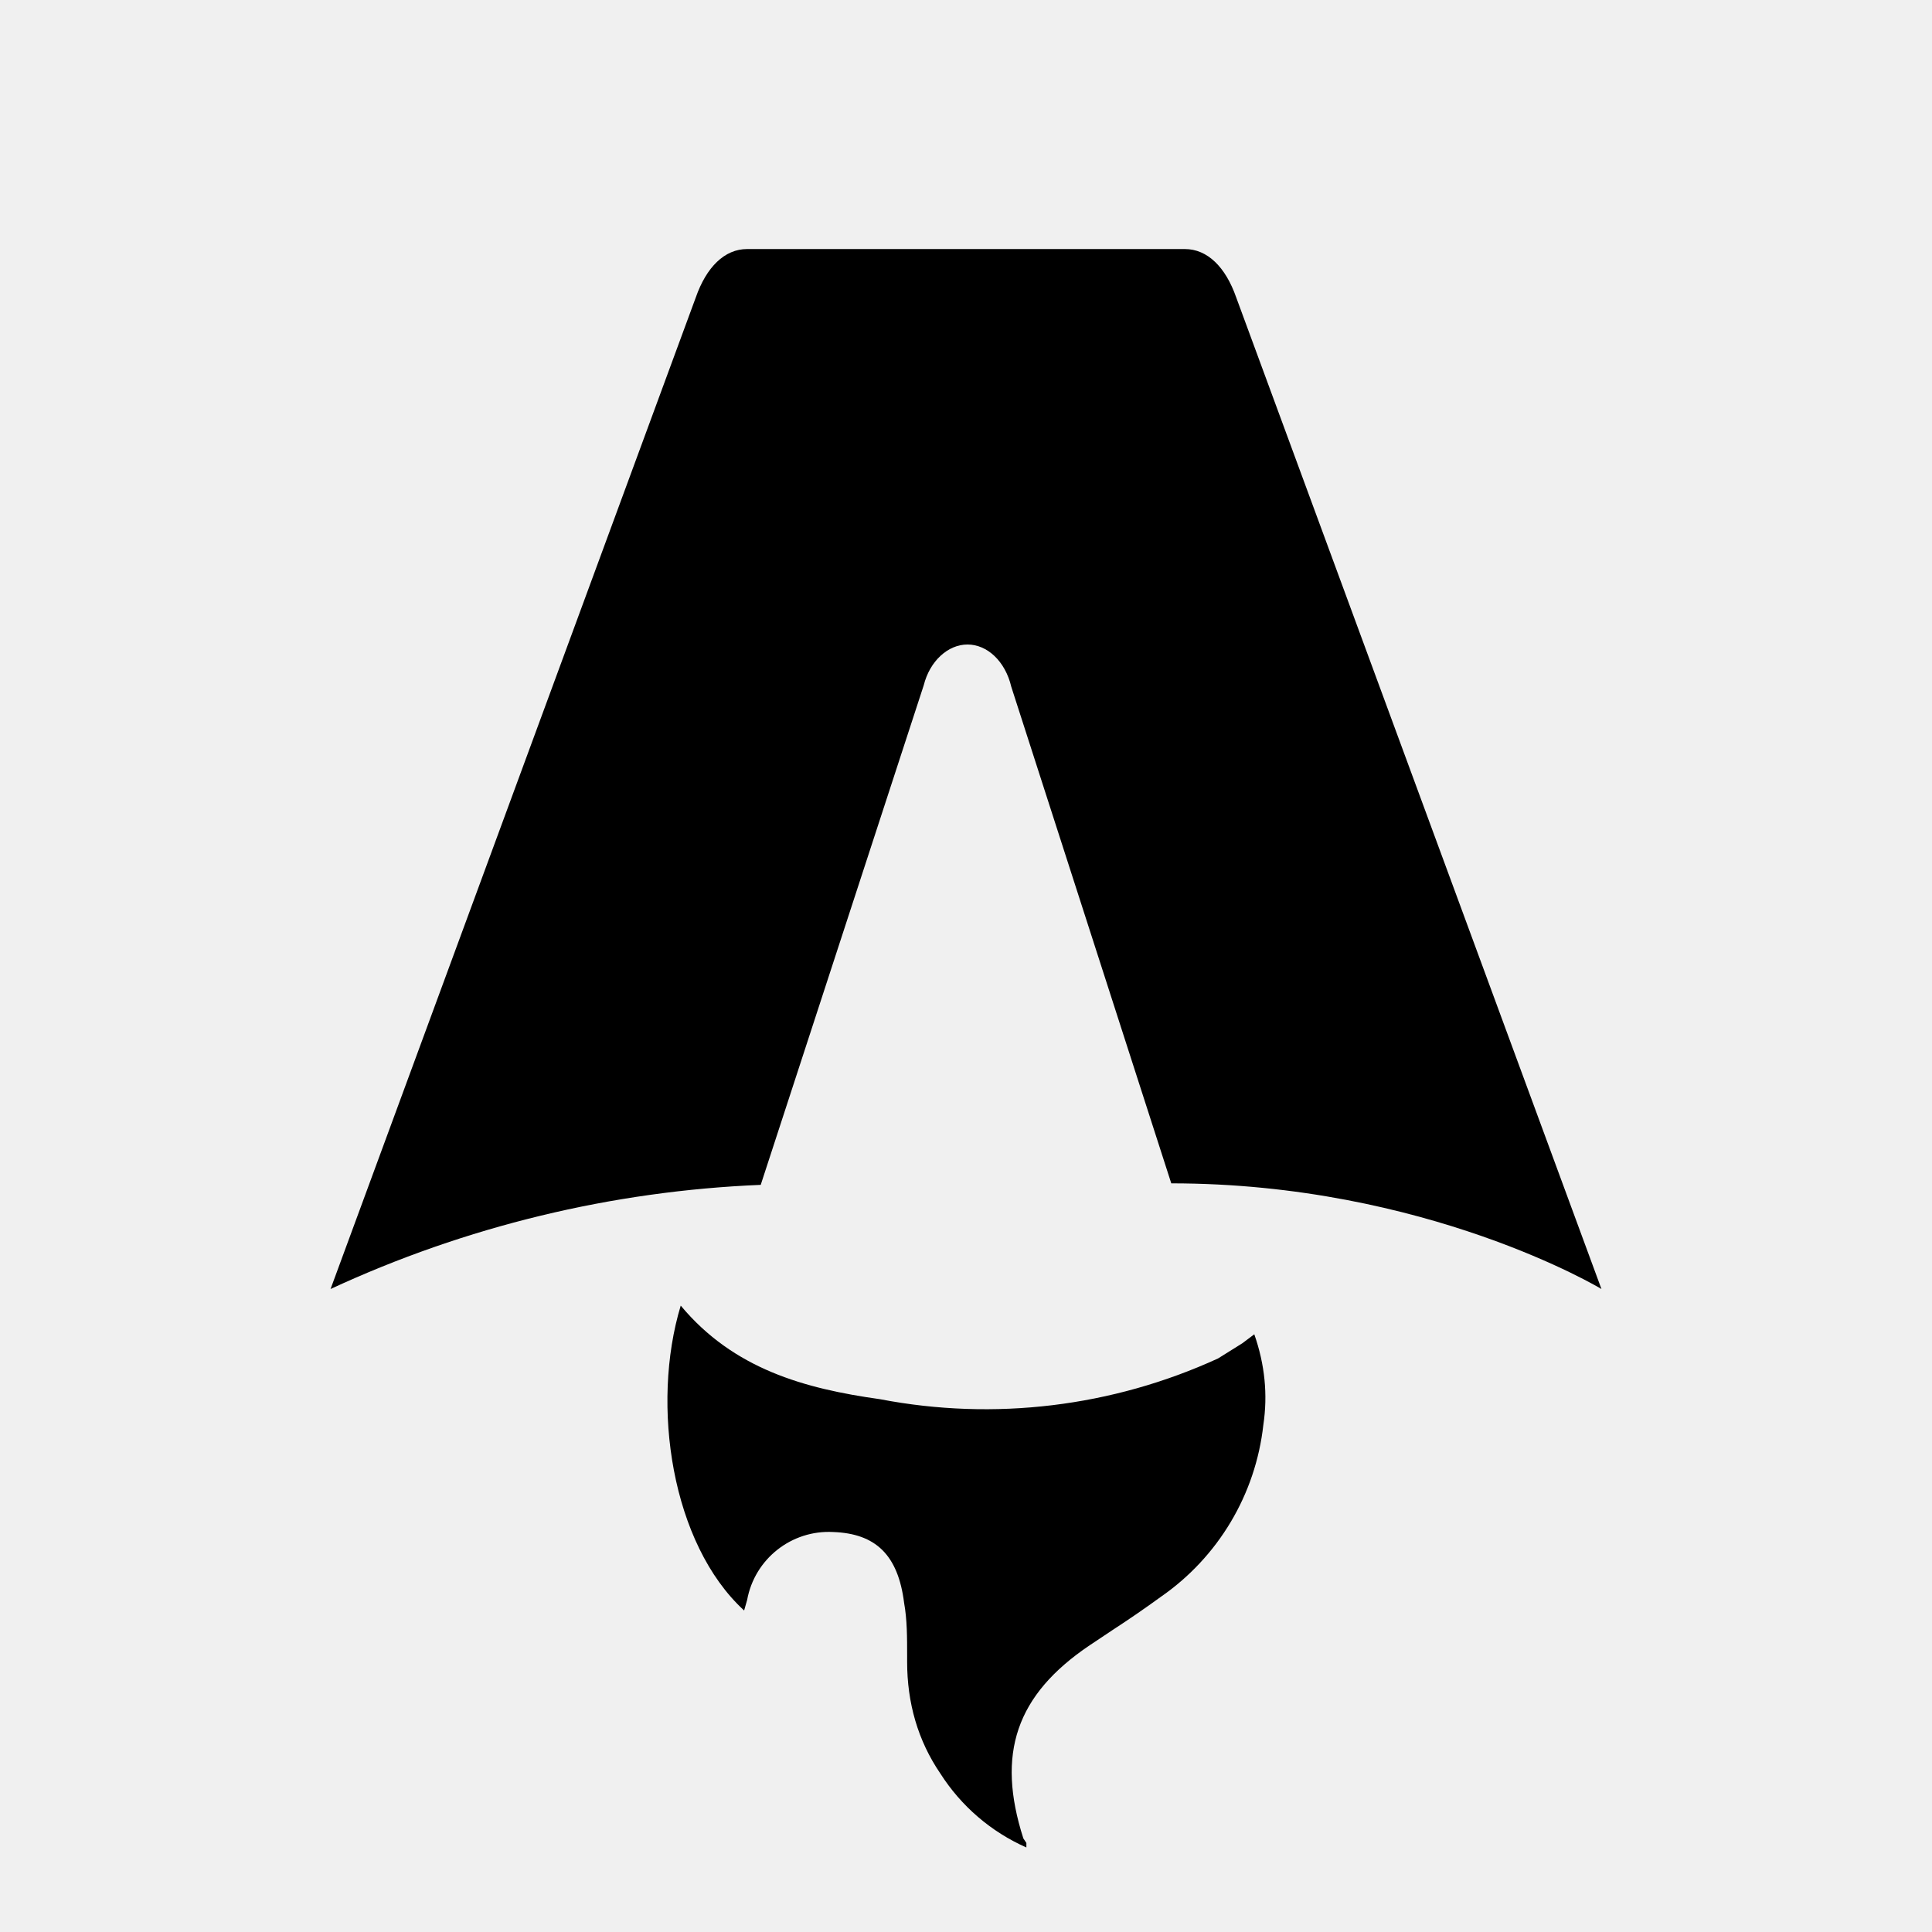
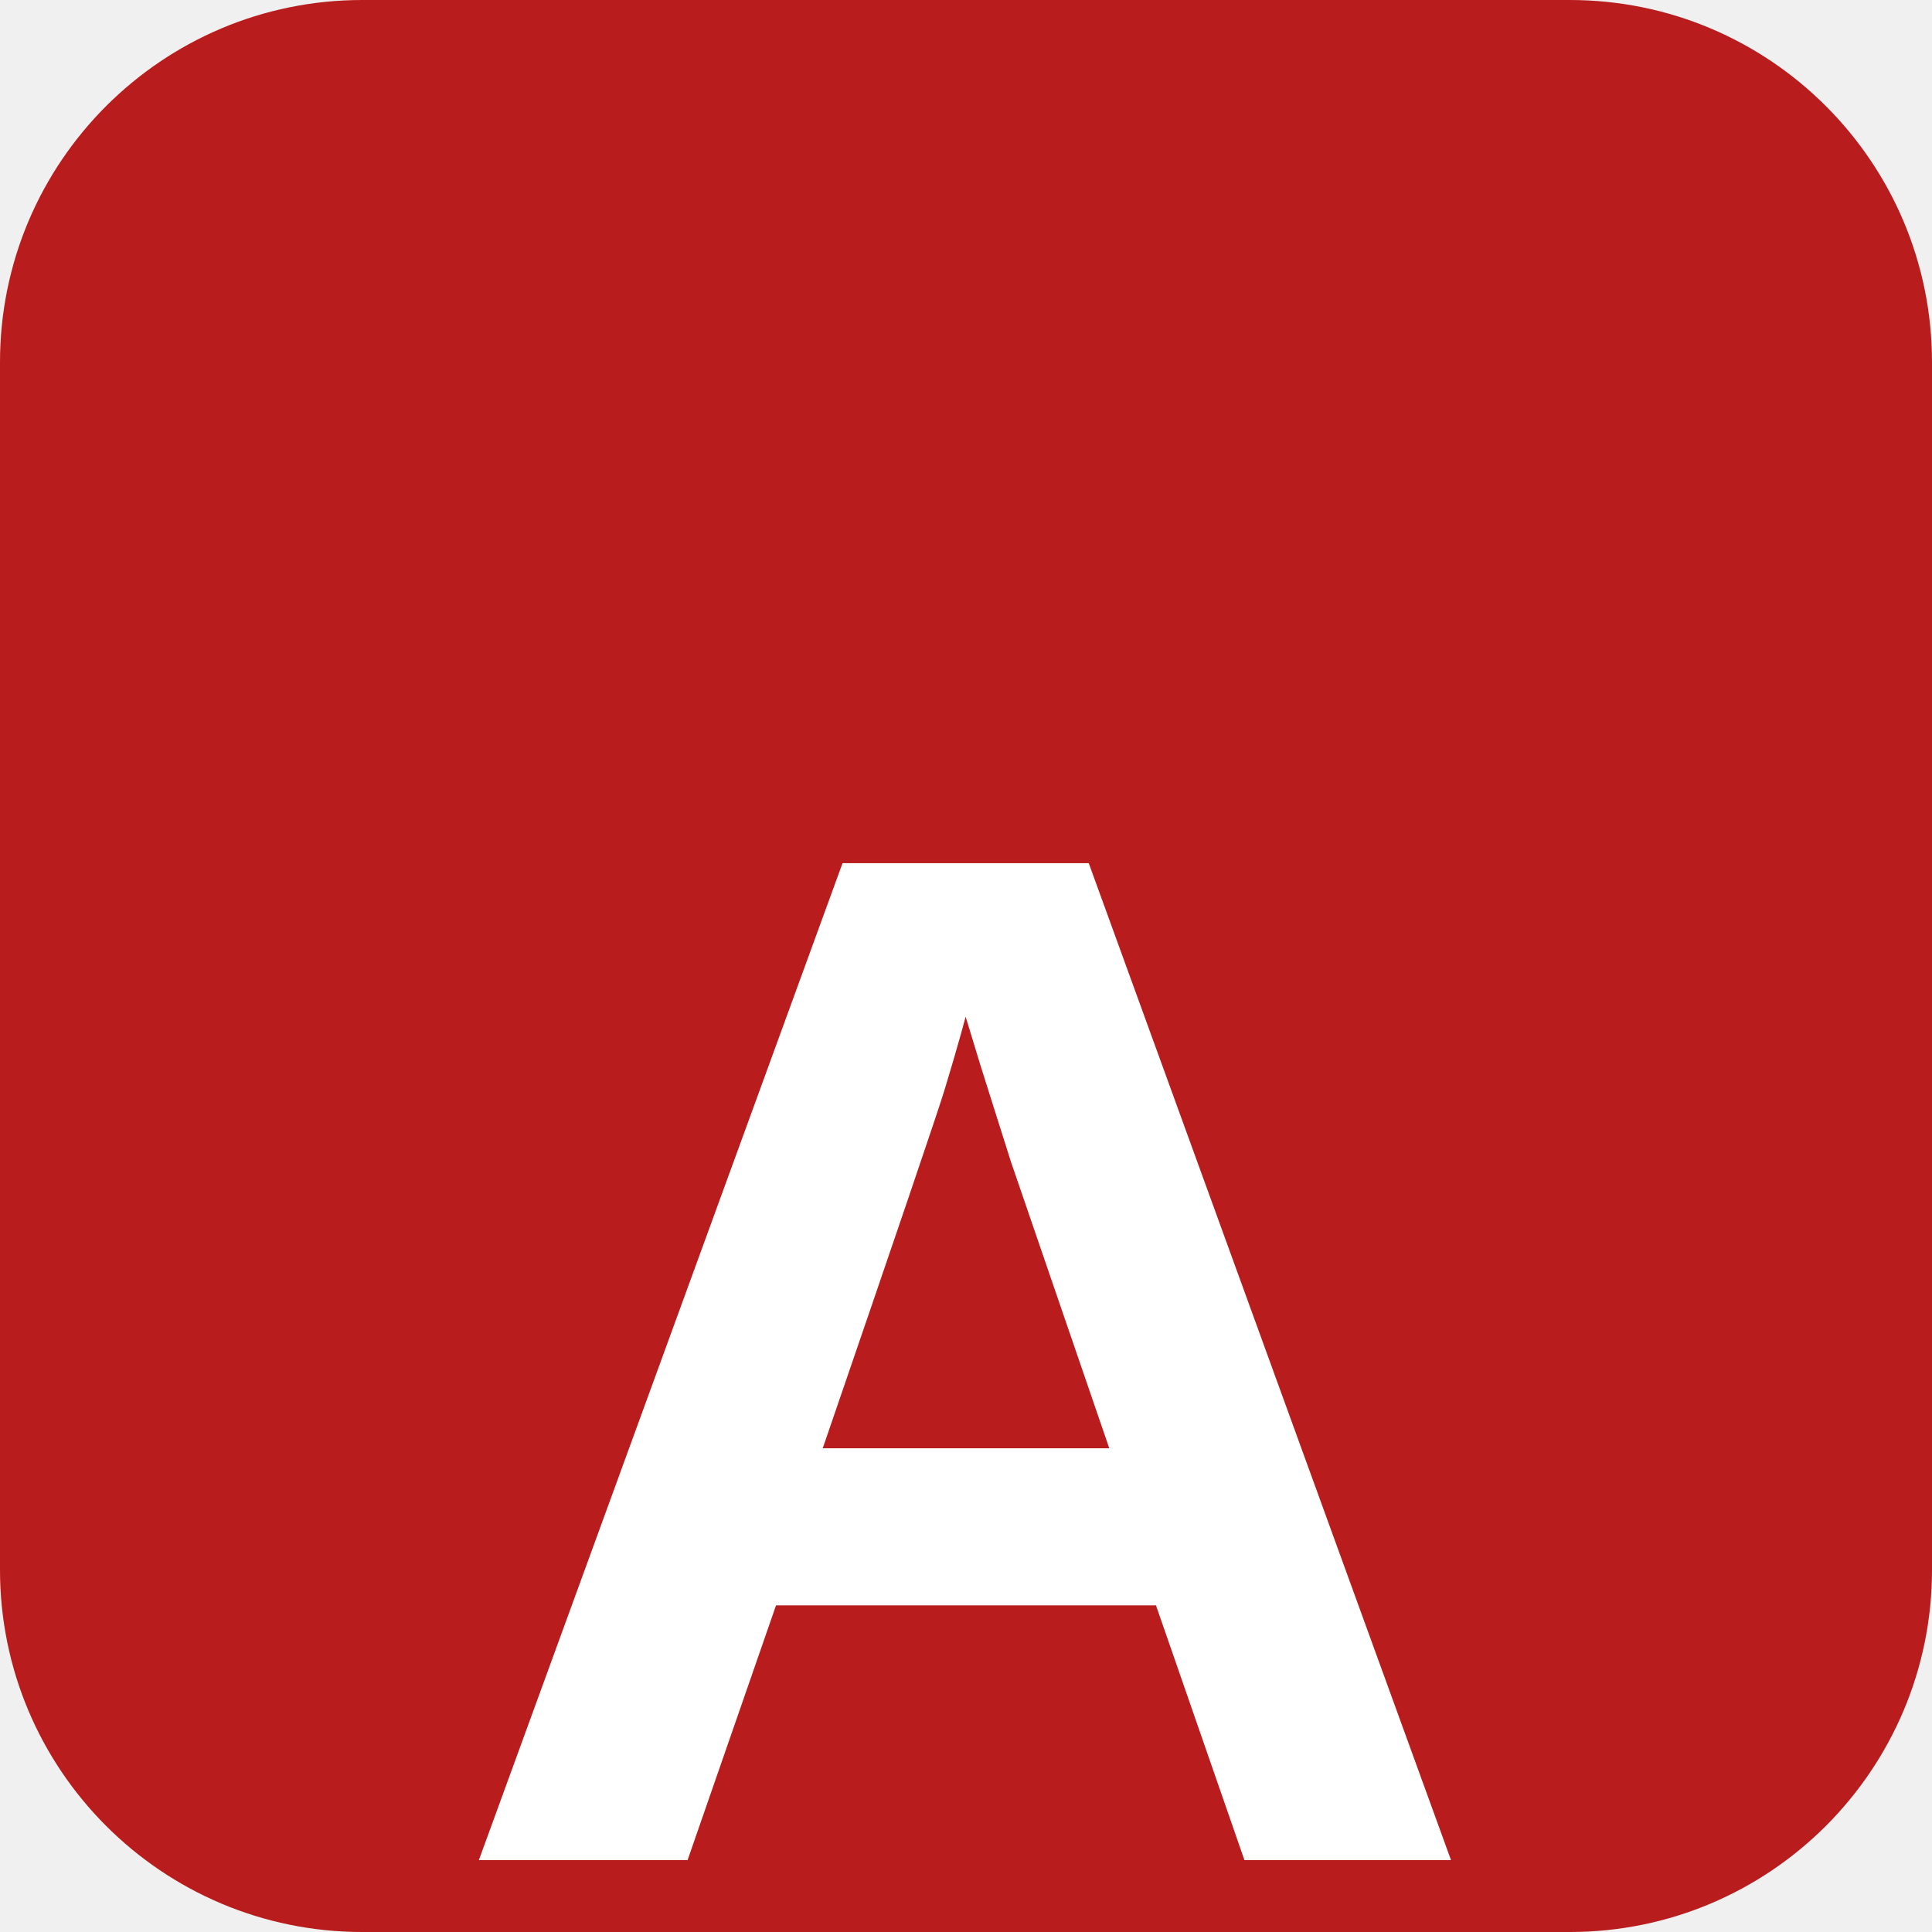
- <svg xmlns="http://www.w3.org/2000/svg" fill="none" viewBox="0 0 128 128">
-   <path d="M50.4 78.5a75.1 75.1 0 0 0-28.5 6.9l24.2-65.7c.7-2 1.9-3.2 3.4-3.2h29c1.5 0 2.7 1.2 3.4 3.2l24.2 65.7s-11.6-7-28.5-7L67 45.5c-.4-1.7-1.6-2.8-2.9-2.8-1.3 0-2.5 1.1-2.9 2.7L50.4 78.5Zm-1.1 28.2Zm-4.2-20.2c-2 6.6-.6 15.8 4.2 20.2a17.5 17.5 0 0 1 .2-.7 5.5 5.5 0 0 1 5.7-4.5c2.8.1 4.3 1.5 4.7 4.7.2 1.1.2 2.3.2 3.5v.4c0 2.7.7 5.2 2.2 7.4a13 13 0 0 0 5.7 4.9v-.3l-.2-.3c-1.8-5.6-.5-9.5 4.4-12.8l1.5-1a73 73 0 0 0 3.2-2.2 16 16 0 0 0 6.8-11.4c.3-2 .1-4-.6-6l-.8.6-1.6 1a37 37 0 0 1-22.4 2.7c-5-.7-9.7-2-13.2-6.2Z" />
-   <style>
-         path { fill: #000; }
-         @media (prefers-color-scheme: dark) {
-             path { fill: #FFF; }
-         }
-     </style>
+ <svg xmlns="http://www.w3.org/2000/svg" viewBox="0 0 128 128">
+   <rect width="128" height="128" rx="24" fill="#b91c1c" />
+   <text x="64" y="96" font-family="Arial, sans-serif" font-size="96" font-weight="bold" fill="white" text-anchor="middle" dominant-baseline="middle">A</text>
</svg>
